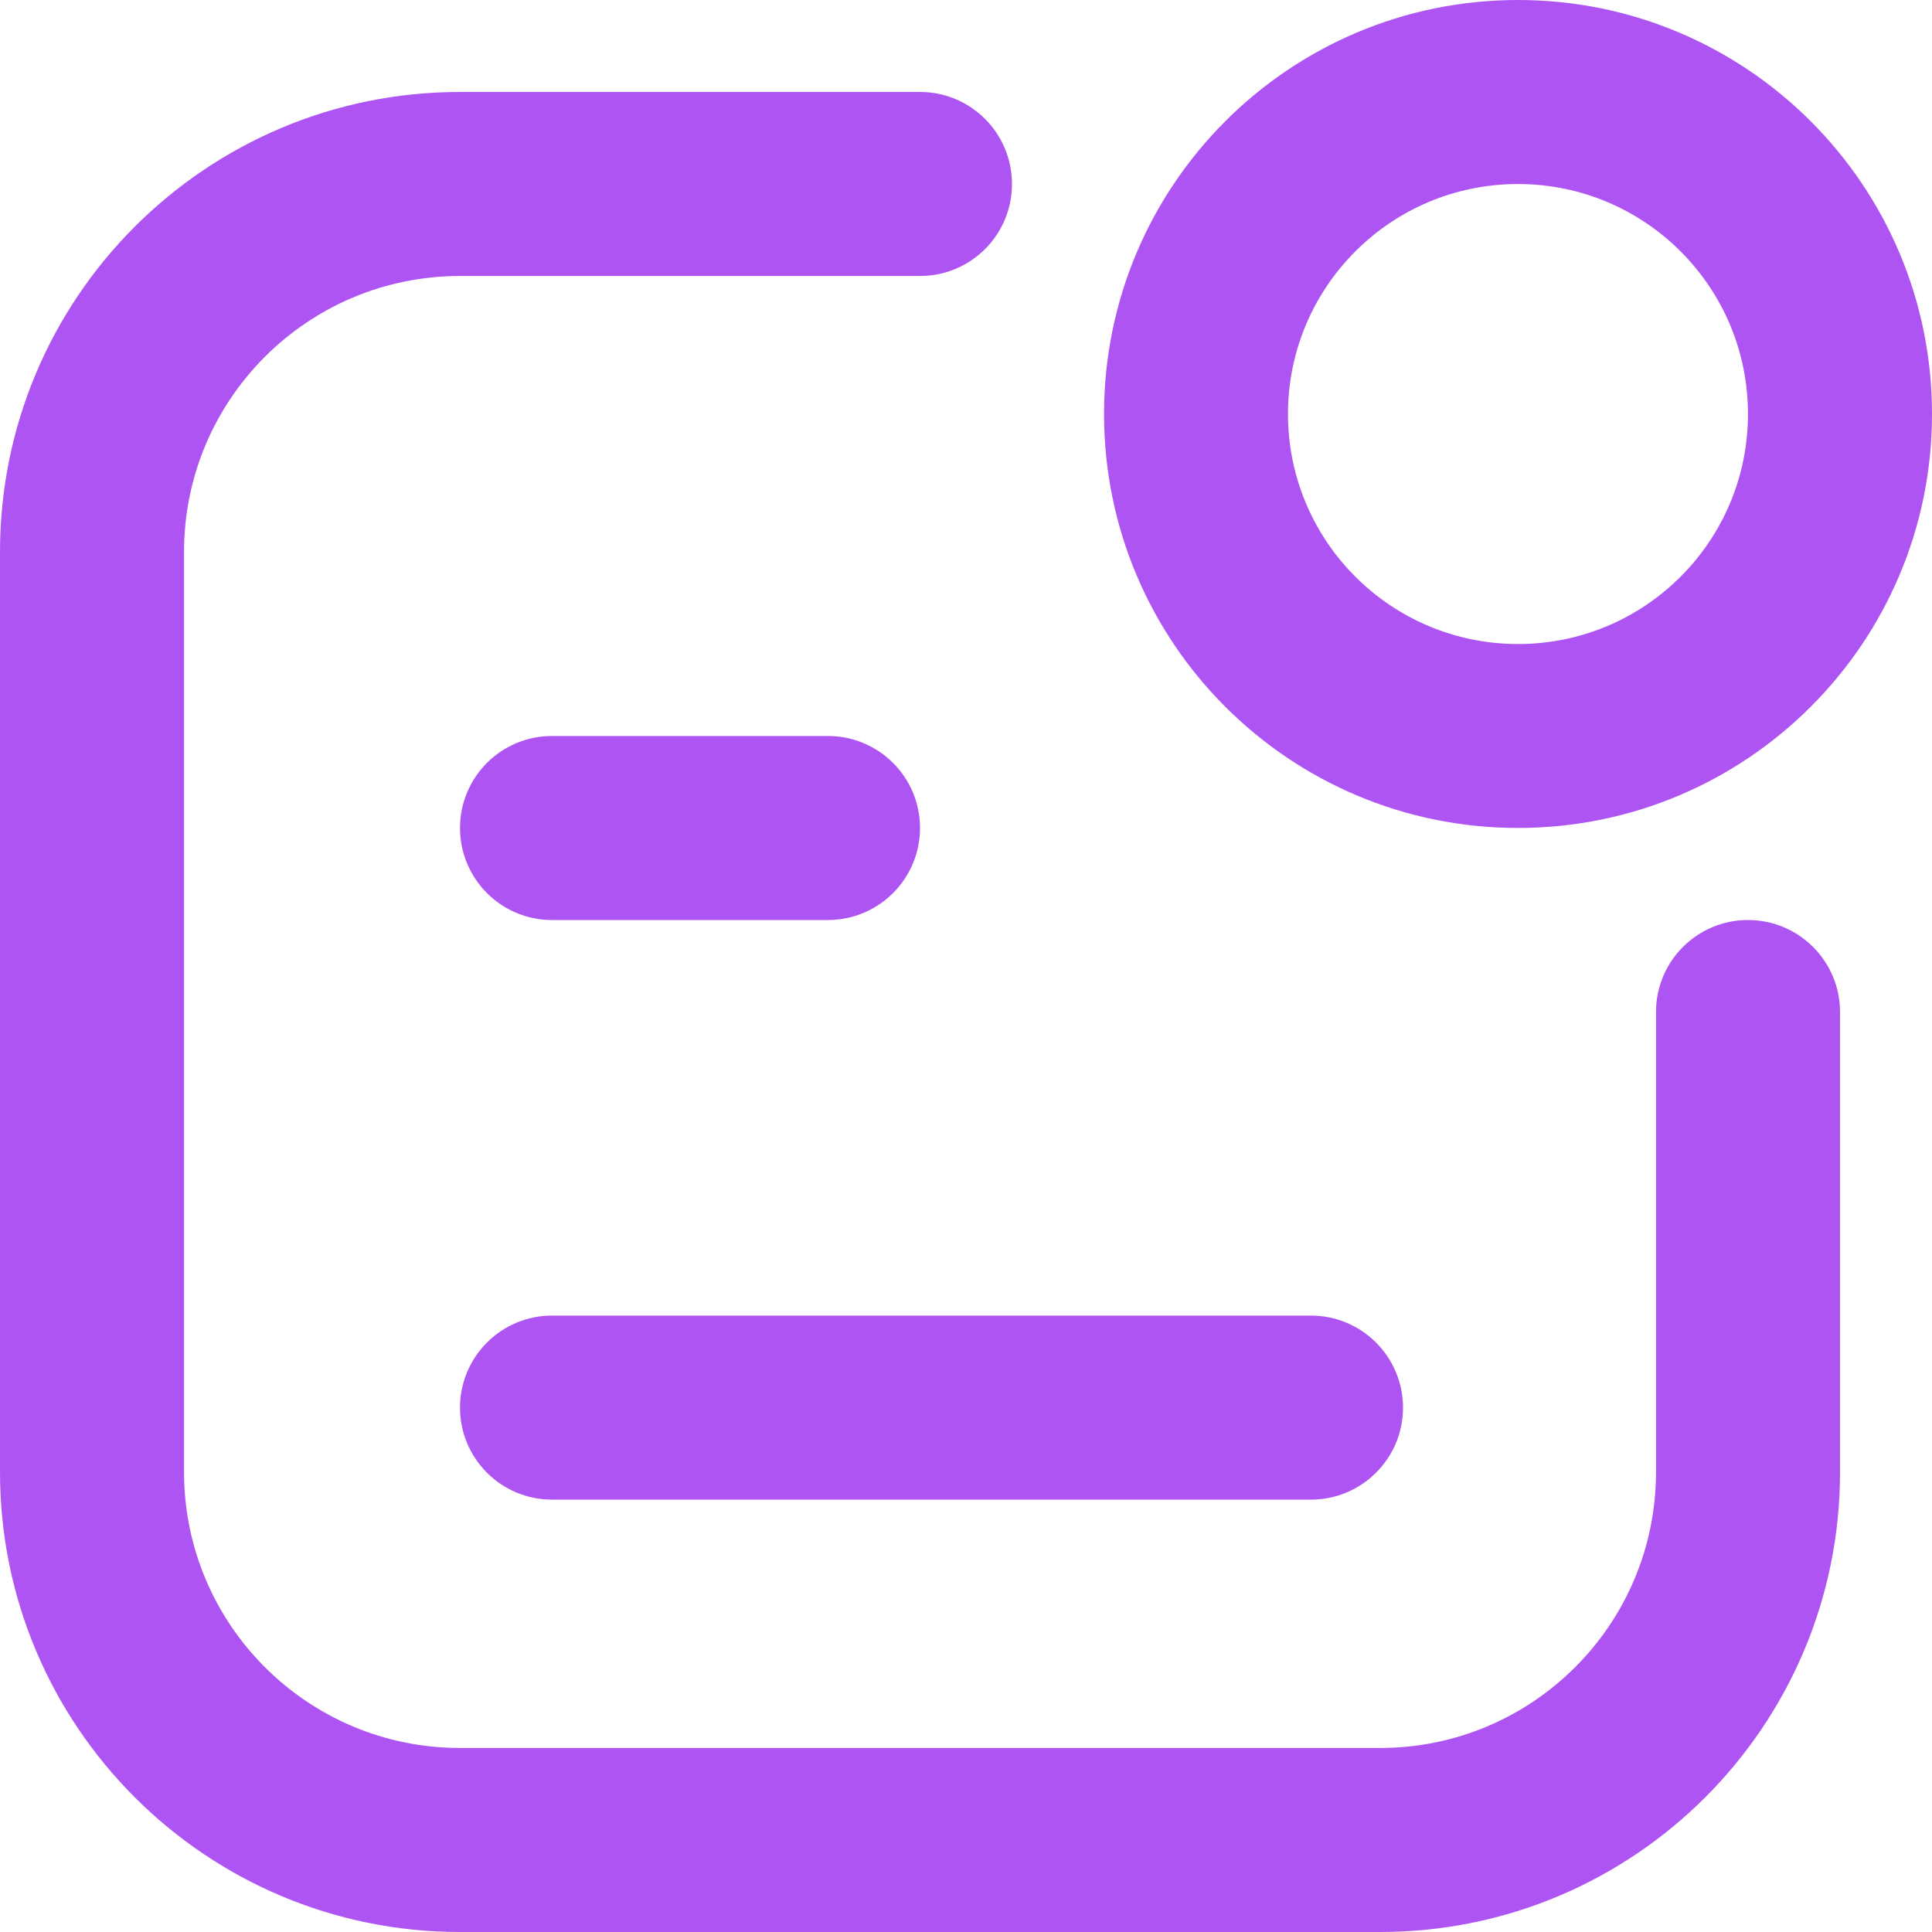
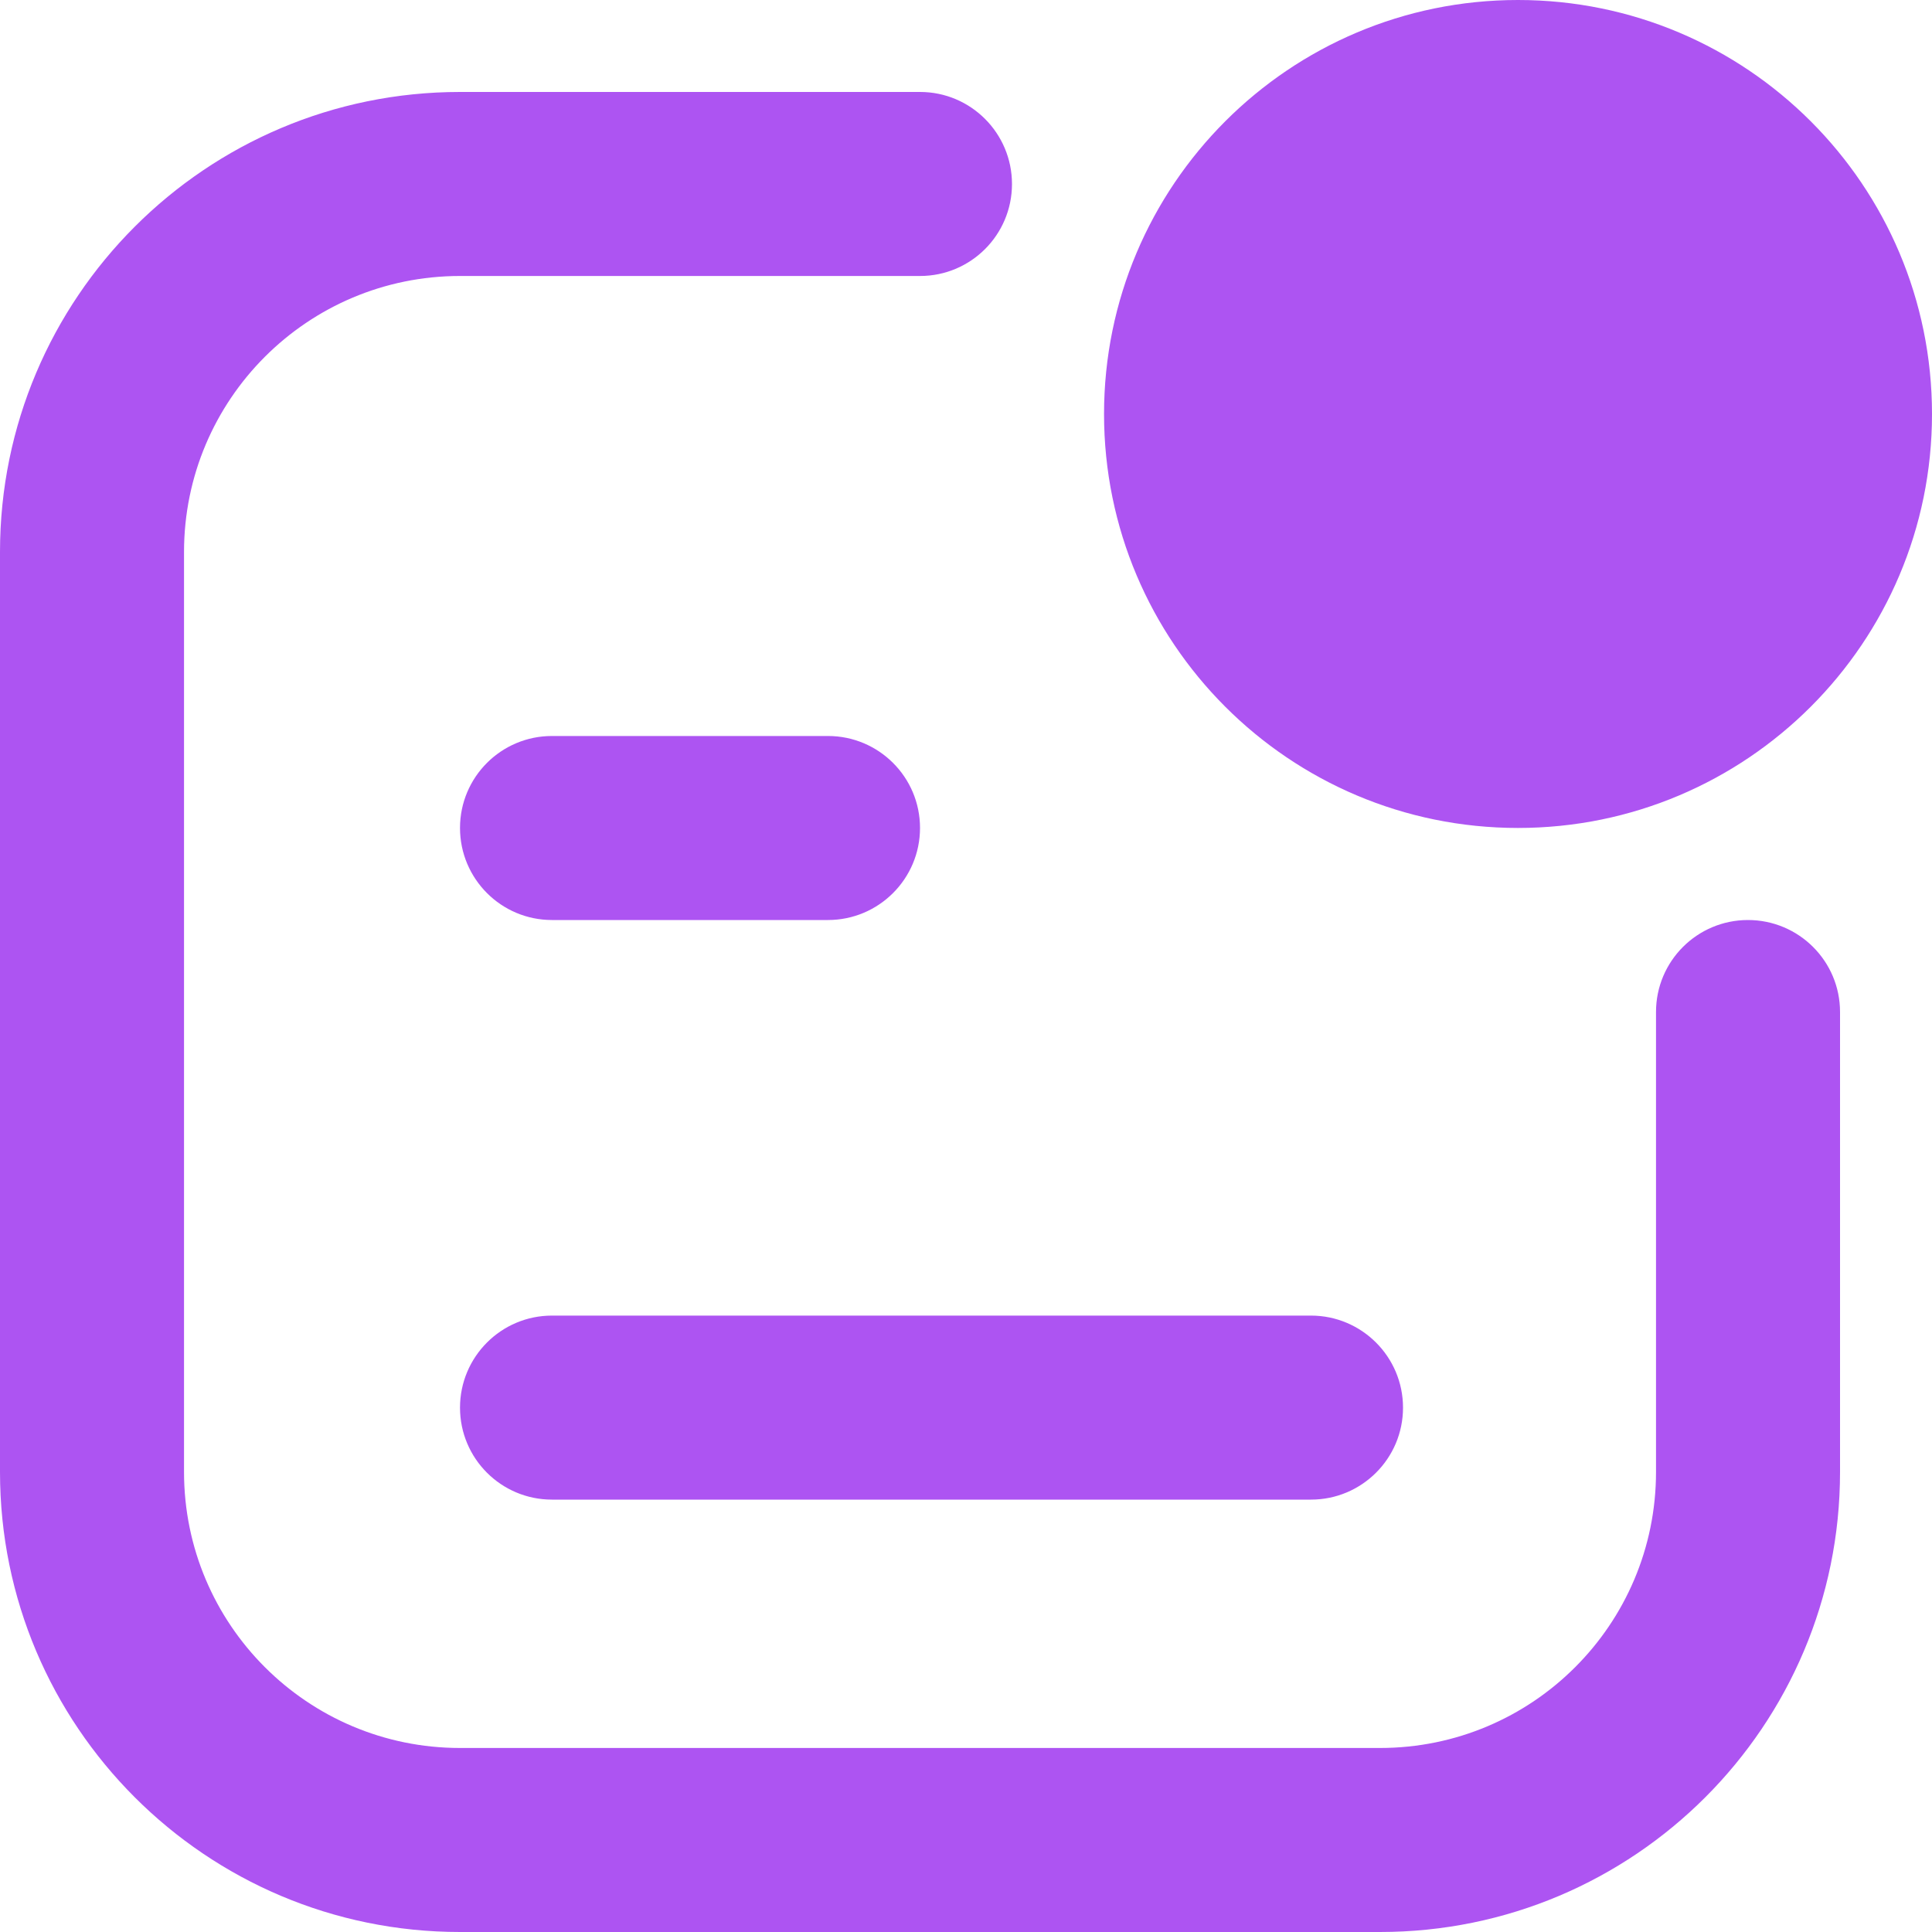
<svg xmlns="http://www.w3.org/2000/svg" width="20" height="20" viewBox="0 0 20 20" fill="none">
-   <path id="Union" fill-rule="evenodd" clip-rule="evenodd" d="M18.095 4.286C18.095 5.601 17.029 6.667 15.714 6.667C14.399 6.667 13.333 5.601 13.333 4.286C13.333 2.971 14.399 1.905 15.714 1.905C17.029 1.905 18.095 2.971 18.095 4.286ZM20 4.286C20 6.653 18.081 8.571 15.714 8.571C13.347 8.571 11.429 6.653 11.429 4.286C11.429 1.919 13.347 0 15.714 0C18.081 0 20 1.919 20 4.286ZM1.905 5.714C1.905 4.136 3.184 2.857 4.762 2.857H9.524C10.05 2.857 10.476 2.431 10.476 1.905C10.476 1.379 10.05 0.952 9.524 0.952H4.762C2.132 0.952 0 3.084 0 5.714V15.238C0 17.868 2.132 20 4.762 20H14.286C16.916 20 19.048 17.868 19.048 15.238V10.476C19.048 9.95 18.621 9.524 18.095 9.524C17.569 9.524 17.143 9.95 17.143 10.476V15.238C17.143 16.816 15.864 18.095 14.286 18.095H4.762C3.184 18.095 1.905 16.816 1.905 15.238V5.714ZM4.762 8.571C4.762 8.045 5.188 7.619 5.714 7.619H8.571C9.097 7.619 9.524 8.045 9.524 8.571C9.524 9.097 9.097 9.524 8.571 9.524H5.714C5.188 9.524 4.762 9.097 4.762 8.571ZM5.714 13.619C5.188 13.619 4.762 14.046 4.762 14.572C4.762 15.098 5.188 15.524 5.714 15.524H13.571C14.097 15.524 14.524 15.098 14.524 14.572C14.524 14.046 14.097 13.619 13.571 13.619H5.714Z" fill="#AD54F2" />
+   <path id="Union" fillRule="evenodd" clipRule="evenodd" d="M18.095 4.286C18.095 5.601 17.029 6.667 15.714 6.667C14.399 6.667 13.333 5.601 13.333 4.286C13.333 2.971 14.399 1.905 15.714 1.905C17.029 1.905 18.095 2.971 18.095 4.286ZM20 4.286C20 6.653 18.081 8.571 15.714 8.571C13.347 8.571 11.429 6.653 11.429 4.286C11.429 1.919 13.347 0 15.714 0C18.081 0 20 1.919 20 4.286ZM1.905 5.714C1.905 4.136 3.184 2.857 4.762 2.857H9.524C10.05 2.857 10.476 2.431 10.476 1.905C10.476 1.379 10.05 0.952 9.524 0.952H4.762C2.132 0.952 0 3.084 0 5.714V15.238C0 17.868 2.132 20 4.762 20H14.286C16.916 20 19.048 17.868 19.048 15.238V10.476C19.048 9.95 18.621 9.524 18.095 9.524C17.569 9.524 17.143 9.95 17.143 10.476V15.238C17.143 16.816 15.864 18.095 14.286 18.095H4.762C3.184 18.095 1.905 16.816 1.905 15.238V5.714ZM4.762 8.571C4.762 8.045 5.188 7.619 5.714 7.619H8.571C9.097 7.619 9.524 8.045 9.524 8.571C9.524 9.097 9.097 9.524 8.571 9.524H5.714C5.188 9.524 4.762 9.097 4.762 8.571ZM5.714 13.619C5.188 13.619 4.762 14.046 4.762 14.572C4.762 15.098 5.188 15.524 5.714 15.524H13.571C14.097 15.524 14.524 15.098 14.524 14.572C14.524 14.046 14.097 13.619 13.571 13.619H5.714Z" fill="#AD54F2" />
</svg>
